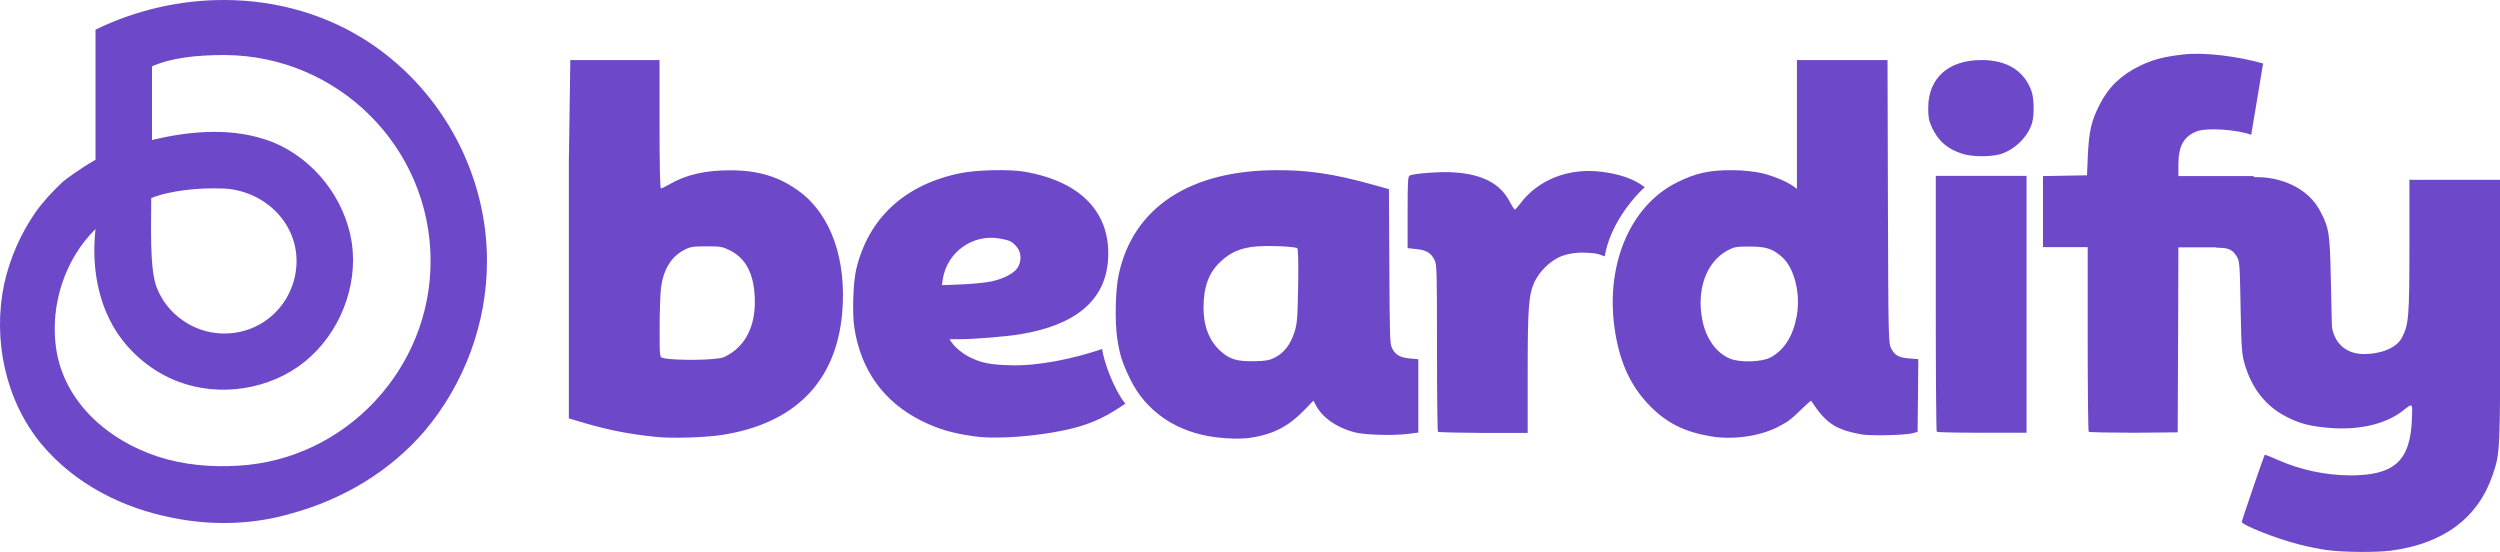
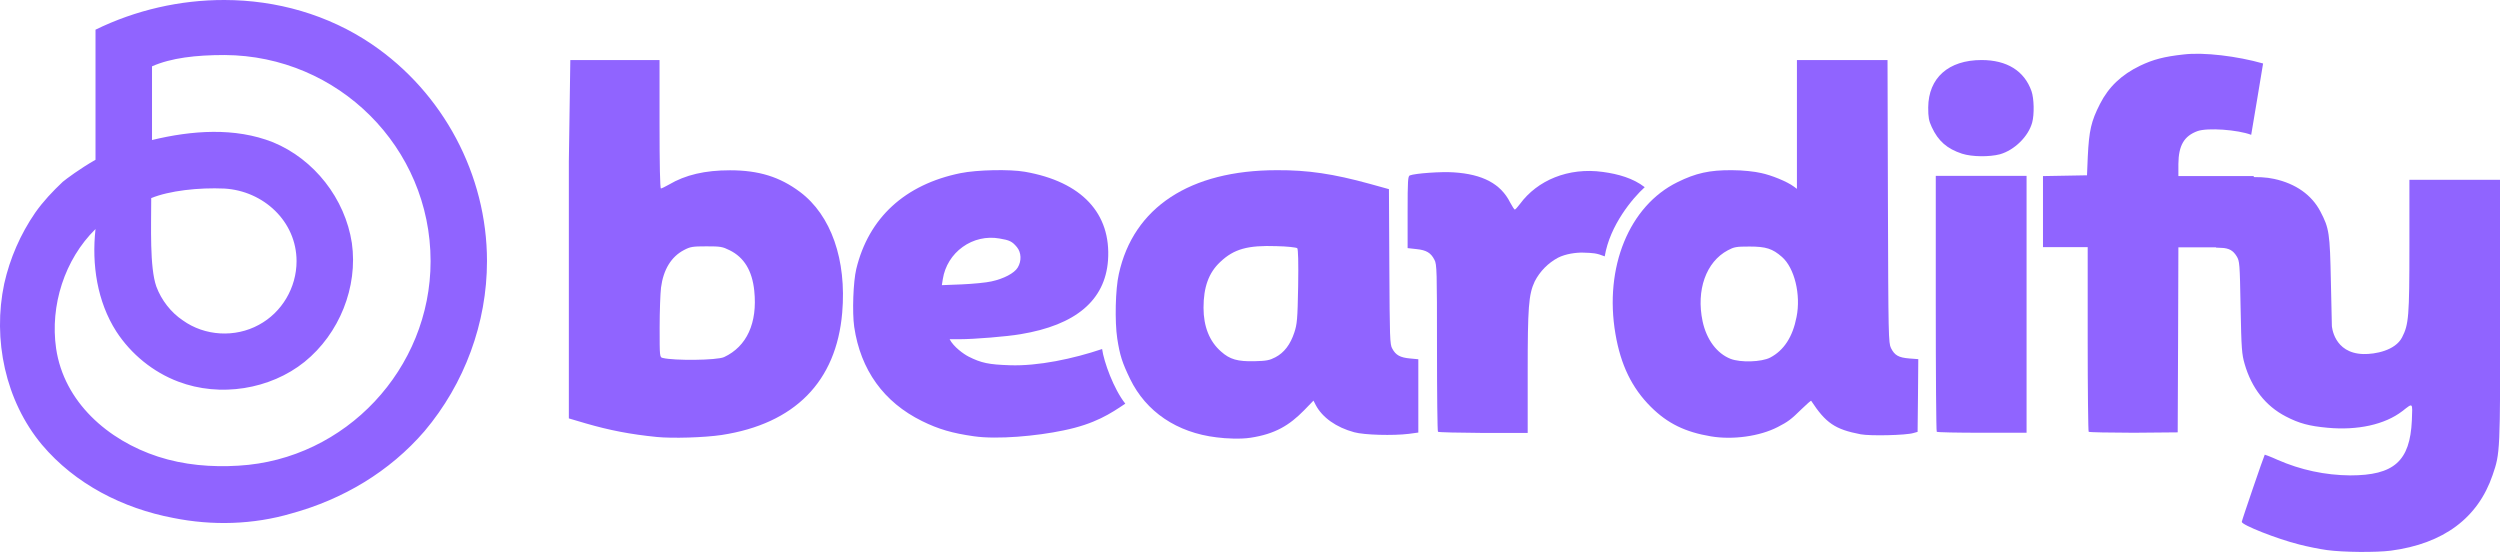
<svg xmlns="http://www.w3.org/2000/svg" version="1.1" id="Calque_1" x="0" y="0" viewBox="0 0 254.42 56.17" xml:space="preserve">
-   <style>.st0{fill:#6d49c9}</style>
+   <style>.st0{fill:#9064ff}</style>
  <path class="st0" d="M22.85 0c-4.51-.01-9.04 1.02-13.13 3.02v13.24c-1.61.92-2.98 1.95-3.33 2.24-1.03.97-2.01 2.01-2.81 3.15a20.806 20.806 0 00-3.15 7.22c-1.2 5.67.11 11.92 3.84 16.39 3.38 4.01 8.25 6.48 13.36 7.45 3.96.8 8.14.69 12.04-.46 5.22-1.43 9.97-4.24 13.53-8.37 4.07-4.82 6.36-11.01 6.36-17.31 0-8.78-4.46-17.14-11.72-22.07C33.37 1.47 28.12.01 22.85 0zm-7.46 20.16c1.83-.75 4.82-1.09 7.45-.97 3.95.23 7.34 3.32 7.34 7.39 0 2.69-1.49 5.22-3.84 6.48-2.41 1.32-5.5 1.15-7.74-.46-1.2-.8-2.18-2.06-2.69-3.44-.69-1.95-.52-6.13-.52-9zm8.89 27.23c-2.75.17-5.56-.06-8.2-.92-5.1-1.66-9.57-5.56-10.37-11.01-.63-4.36.86-9.06 4.01-12.15-.4 3.61.17 7.39 2.12 10.43 1.49 2.29 3.73 4.13 6.31 5.1 4.24 1.61 9.34.8 12.84-2.01 3.55-2.87 5.45-7.62 4.82-12.09-.69-4.53-3.84-8.54-8.02-10.26-3.9-1.55-8.31-1.2-12.32-.23v-7.5c1.95-.86 4.47-1.15 7.39-1.15 11.56.06 20.96 9.4 20.96 20.98 0 10.95-8.65 20.18-19.54 20.81zM100.89 28.64c1.26-.27 2.34-.84 2.68-1.41.41-.67.37-1.53-.08-2.08-.48-.58-.75-.71-1.78-.88-1.31-.23-2.66.08-3.74.86a4.98 4.98 0 00-2.02 3.26l-.1.63 2.05-.08c1.12-.05 2.47-.18 2.99-.3zM99.12 44.4c-2.19-.31-3.61-.72-5.29-1.55-3.89-1.92-6.25-5.19-6.9-9.59-.21-1.48-.1-4.59.21-5.88 1.26-5.22 4.96-8.61 10.61-9.76 1.68-.34 5.01-.41 6.55-.14 5.78 1.01 8.8 4.23 8.46 9.02-.3 4.06-3.27 6.58-8.9 7.51-1.38.24-4.73.51-6.17.51h-1.05c.41.79 1.44 1.52 1.93 1.77 1.29.65 2.05.81 4.2.88 2.88.1 6.45-.66 9.39-1.65.18 1.3 1.17 4.06 2.36 5.56-1.49 1-3.06 2.06-6.28 2.72-2.73.58-6.76.94-9.12.6zm-25.43-8.06c2.31-1.08 3.41-3.47 3.07-6.75-.21-2.05-1.04-3.4-2.5-4.12-.74-.37-.94-.4-2.37-.4-1.42 0-1.64.04-2.29.38-1.29.68-2.09 1.98-2.33 3.82-.07.58-.14 2.42-.14 4.06 0 3.01 0 3.03.33 3.1 1.11.28 5.49.25 6.23-.09zm-6.85 8.13c-2.7-.27-4.8-.68-7.22-1.38l-1.73-.51V16.46l.15-10.35h9.08v6.54c0 4.06.05 6.53.14 6.53.07 0 .44-.18.81-.39 1.69-1 3.68-1.46 6.22-1.46 2.94 0 5.07.67 7.12 2.2 3.17 2.37 4.76 6.91 4.3 12.29-.6 7.02-4.83 11.31-12.28 12.45-1.76.26-5 .36-6.59.2zm169.97 11.51c-.74-.1-2.02-.36-2.83-.57-2.27-.57-5.83-1.98-5.84-2.3 0-.14 2.26-6.73 2.34-6.84.01-.01.61.21 1.31.53 2.33 1.02 4.83 1.56 7.38 1.58 4.47 0 6.09-1.45 6.28-5.59.07-1.88.14-1.81-.97-.95-1.78 1.37-4.56 1.98-7.63 1.69-1.84-.17-2.87-.44-4.23-1.15-2.05-1.06-3.48-2.88-4.19-5.35-.28-.97-.33-1.51-.41-5.75-.08-4.52-.1-4.7-.4-5.2-.37-.6-.77-.81-1.53-.86l-.57-.04-.04-3.42c-.03-3.17-.01-3.44.21-3.54.14-.05 1.25-.14 2.47-.18 1.76-.05 2.44-.01 3.29.17 2.19.48 3.81 1.63 4.69 3.31.9 1.72.97 2.19 1.07 7.16l.1 4.49s.17 2.78 3.2 2.86c1.21.03 3.25-.36 3.94-1.69.68-1.32.75-2.12.75-9.32V18.3h9.24v13.3c0 14.41 0 14.5-.77 16.74-1.49 4.38-5 6.99-10.36 7.7-1.49.19-4.83.17-6.5-.06z" />
  <path class="st0" d="M180.15 36.39c1.39-.73 2.29-2.1 2.68-4.13.46-2.27-.21-5-1.48-6.11-.97-.85-1.63-1.06-3.31-1.06-1.35 0-1.56.04-2.2.38-2.22 1.18-3.24 4.05-2.57 7.23.4 1.86 1.45 3.27 2.85 3.82 1.01.39 3.14.33 4.03-.13zm-6.02 8.02c-2.63-.44-4.42-1.31-6.12-3-1.93-1.92-3.07-4.26-3.61-7.43-1.16-6.78 1.4-13.03 6.31-15.44 1.86-.92 3.27-1.24 5.56-1.22 1.11 0 2.33.14 2.96.29 1.01.21 2.62.85 3.33 1.38l.31.23V6.11h9.22l.04 14.39c.04 13.8.06 14.4.31 14.92.37.74.77.97 1.86 1.06l.92.07-.03 3.69-.04 3.71-.43.12c-.75.23-4.39.31-5.35.13-2.62-.5-3.56-1.14-5.05-3.41-.03-.04-.44.33-.94.81-1.13 1.11-1.42 1.32-2.47 1.86-1.82.94-4.56 1.32-6.78.95zm-44.34-8.05c.89-.46 1.53-1.3 1.93-2.52.28-.85.33-1.32.39-4.7.04-2.46 0-3.79-.09-3.88-.09-.08-1.04-.19-2.12-.21-2.91-.1-4.32.28-5.72 1.61-1.17 1.09-1.7 2.56-1.7 4.66 0 1.91.61 3.44 1.79 4.46.89.8 1.69 1.02 3.4.98 1.21-.03 1.53-.09 2.12-.4zm-5.97 8.15c-4.05-.48-7.19-2.61-8.81-5.94-.81-1.68-1.04-2.39-1.31-4.12-.26-1.72-.19-5.03.16-6.56 1.48-6.79 7.25-10.57 16.08-10.57 3.15-.02 5.75.37 9.46 1.39l1.95.54.04 7.89c.04 7.23.05 7.93.3 8.34.35.66.81.91 1.8 1l.85.08v7.46l-.95.13c-1.63.2-4.55.12-5.57-.16-1.83-.49-3.25-1.5-3.92-2.77l-.23-.45-.95.98c-1.5 1.53-2.95 2.42-5.47 2.8-.98.15-2.46.09-3.43-.04z" />
  <path class="st0" d="M199.67 15.64c-1.52-.5-2.42-1.28-3.08-2.71-.3-.64-.36-1-.36-1.99.02-3.01 2.06-4.83 5.43-4.83 2.58 0 4.35 1.1 5.08 3.16.26.74.3 2.37.07 3.2-.38 1.41-1.8 2.81-3.28 3.23-1.06.28-2.84.27-3.86-.06zm12.89 28.3c-.05-.04-.1-4.3-.1-9.44v-9.35h-4.55v-7.23l2.25-.04 2.23-.04.08-1.92c.13-2.64.34-3.58 1.24-5.34.87-1.72 2.19-2.98 4.08-3.89 1.34-.64 2.44-.93 4.45-1.15 2.05-.24 5.43.17 8.07.92-.2 1.32-1.01 6.01-1.21 7.26-1.37-.52-4.43-.74-5.46-.38-1.37.5-1.93 1.46-1.95 3.34v1.24h7.67v7.25h-7.67l-.03 9.42-.04 9.41-4.49.04c-2.45-.01-4.51-.04-4.57-.1zm-15.46 0c-.06-.04-.1-5.92-.1-13.07V17.9h9.24v26.14h-4.52c-2.49 0-4.58-.04-4.62-.1zm-50.76 0c-.06-.04-.1-3.89-.1-8.55 0-7.79-.01-8.51-.26-8.95-.36-.71-.82-.99-1.83-1.09l-.9-.1V21.6c0-3.25.03-3.68.23-3.75.54-.21 3.21-.4 4.46-.31 2.96.19 4.79 1.17 5.74 3.06.21.4.43.73.48.73.05 0 .3-.27.53-.58 1.75-2.38 4.9-3.75 8.45-3.25 1.55.21 3.07.64 4.24 1.55-1.24 1.12-3.55 3.88-4.07 7.04-.84-.34-1.21-.35-2.2-.38-.71-.02-1.78.12-2.56.52a5.69 5.69 0 00-2.36 2.4c-.63 1.33-.72 2.67-.72 9.26v6.17h-4.52c-2.48-.02-4.57-.06-4.61-.12z" />
</svg>
